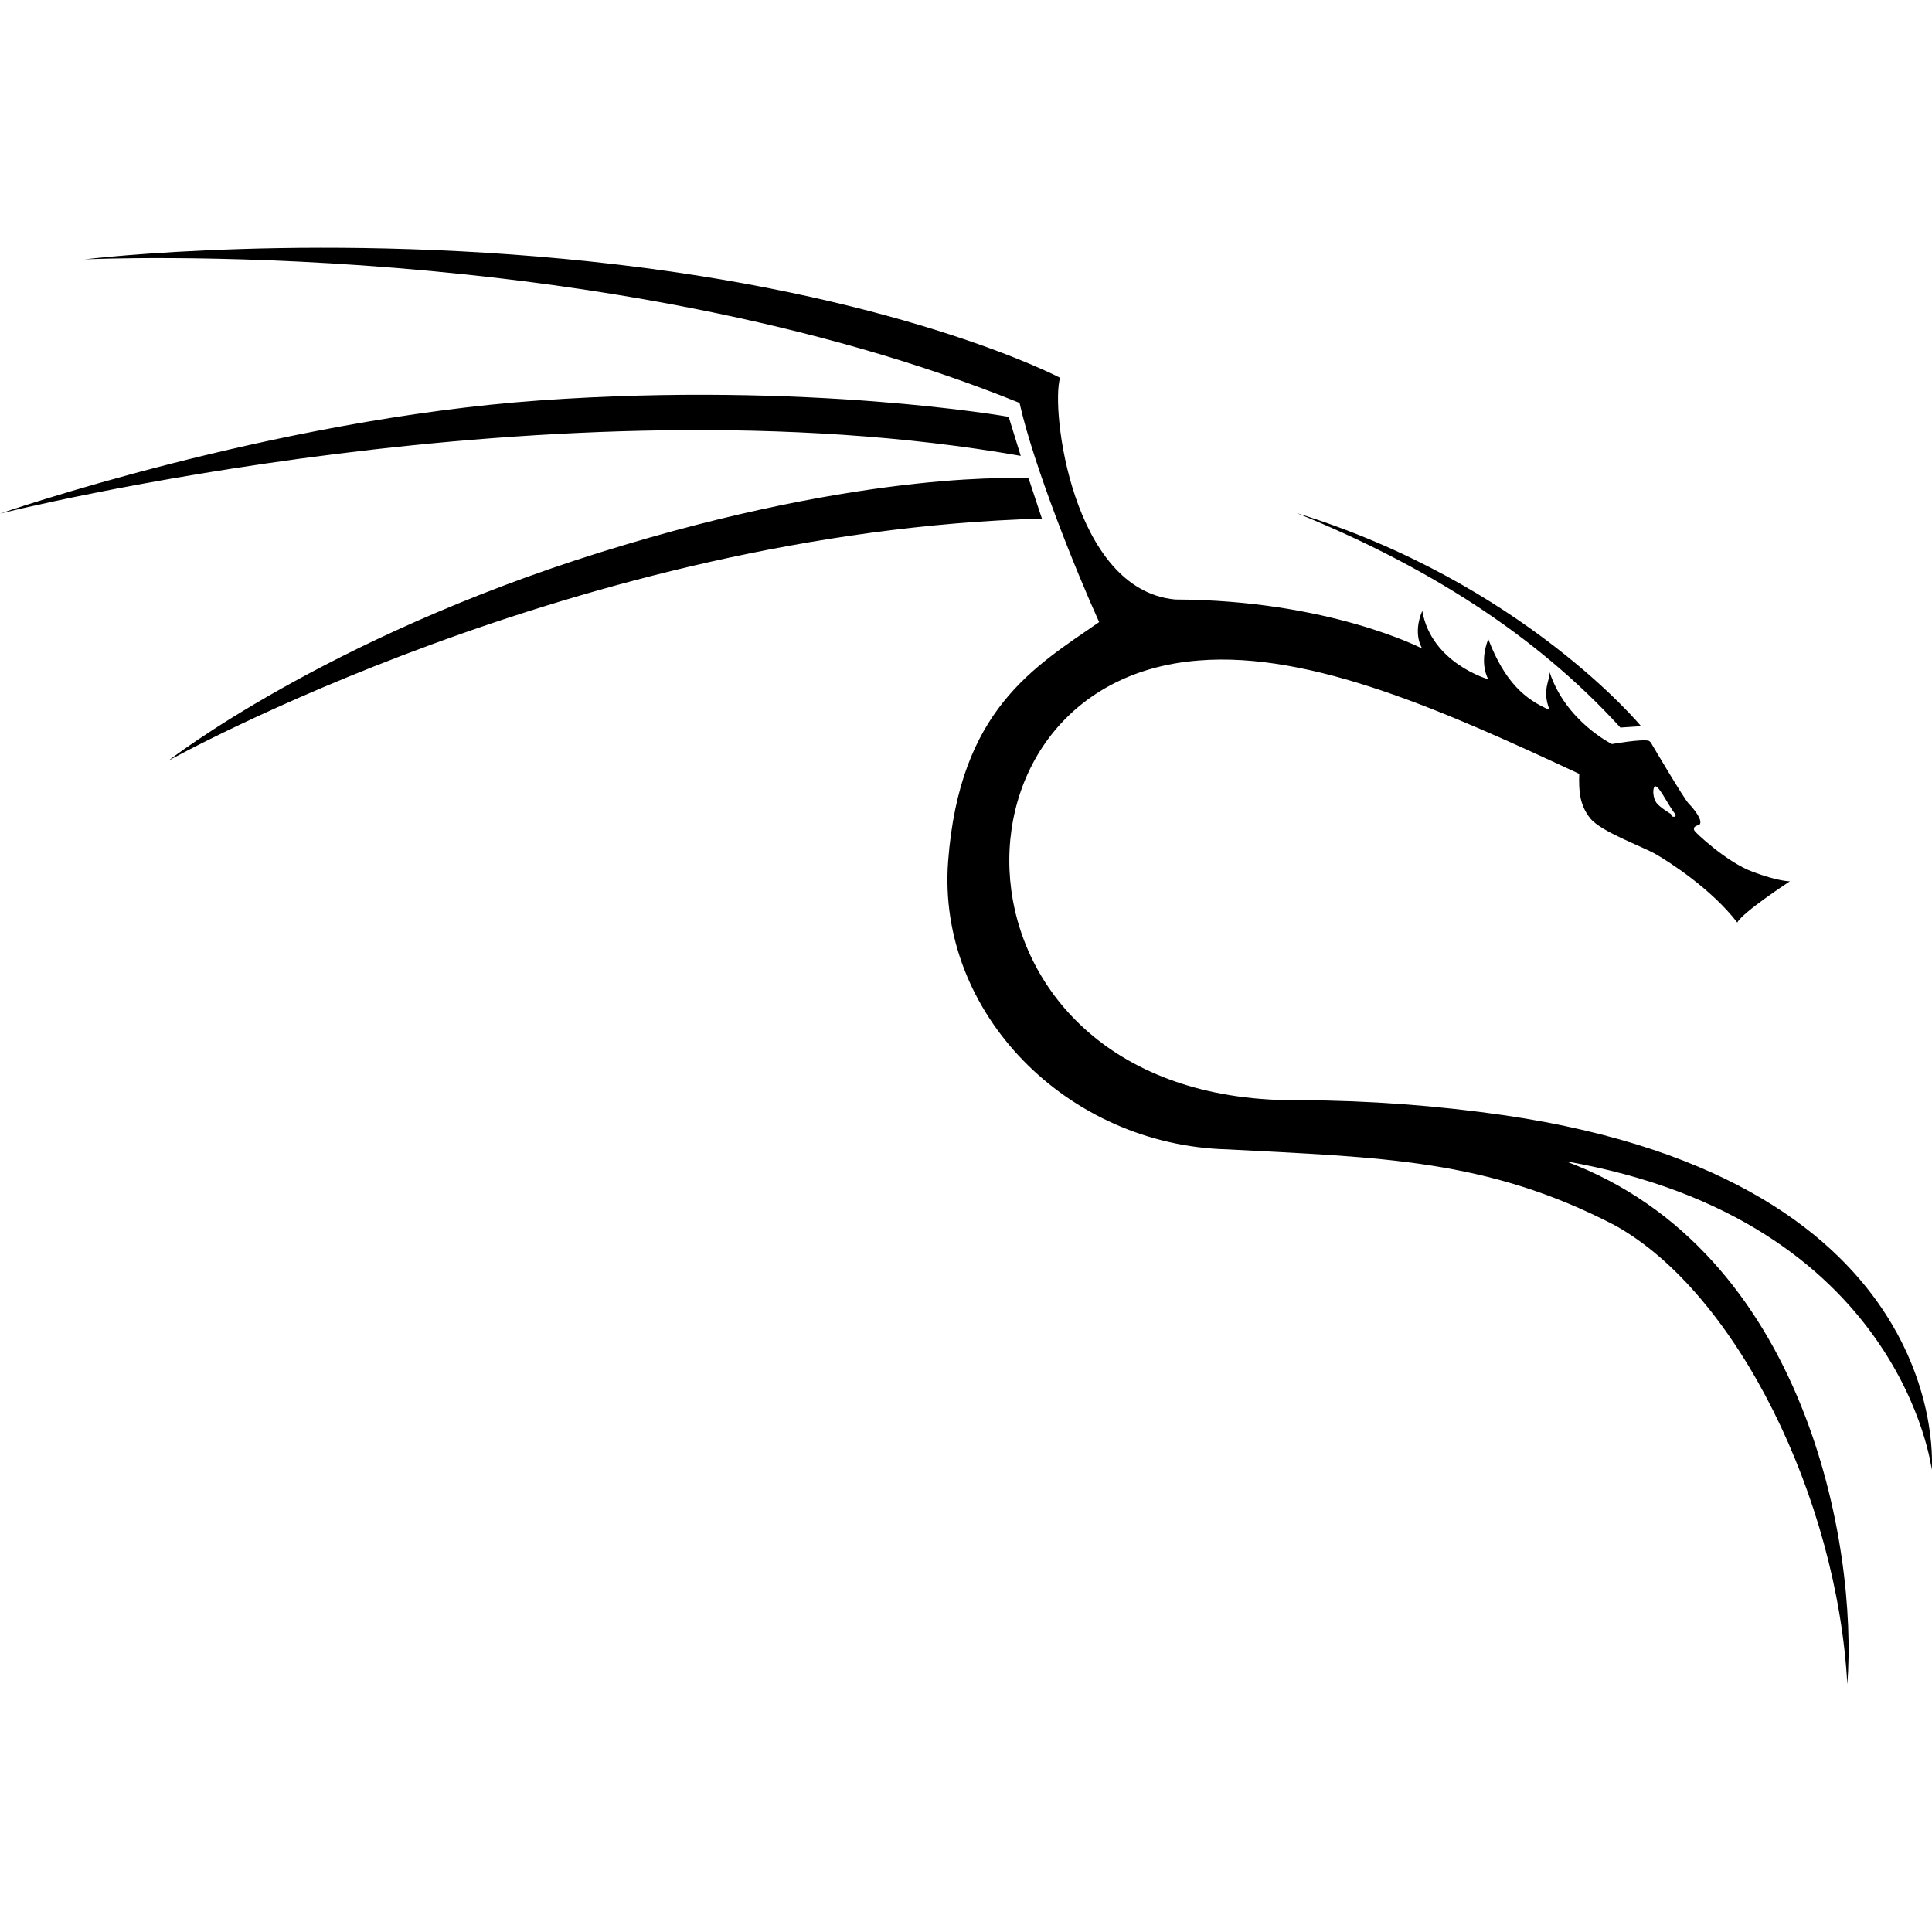
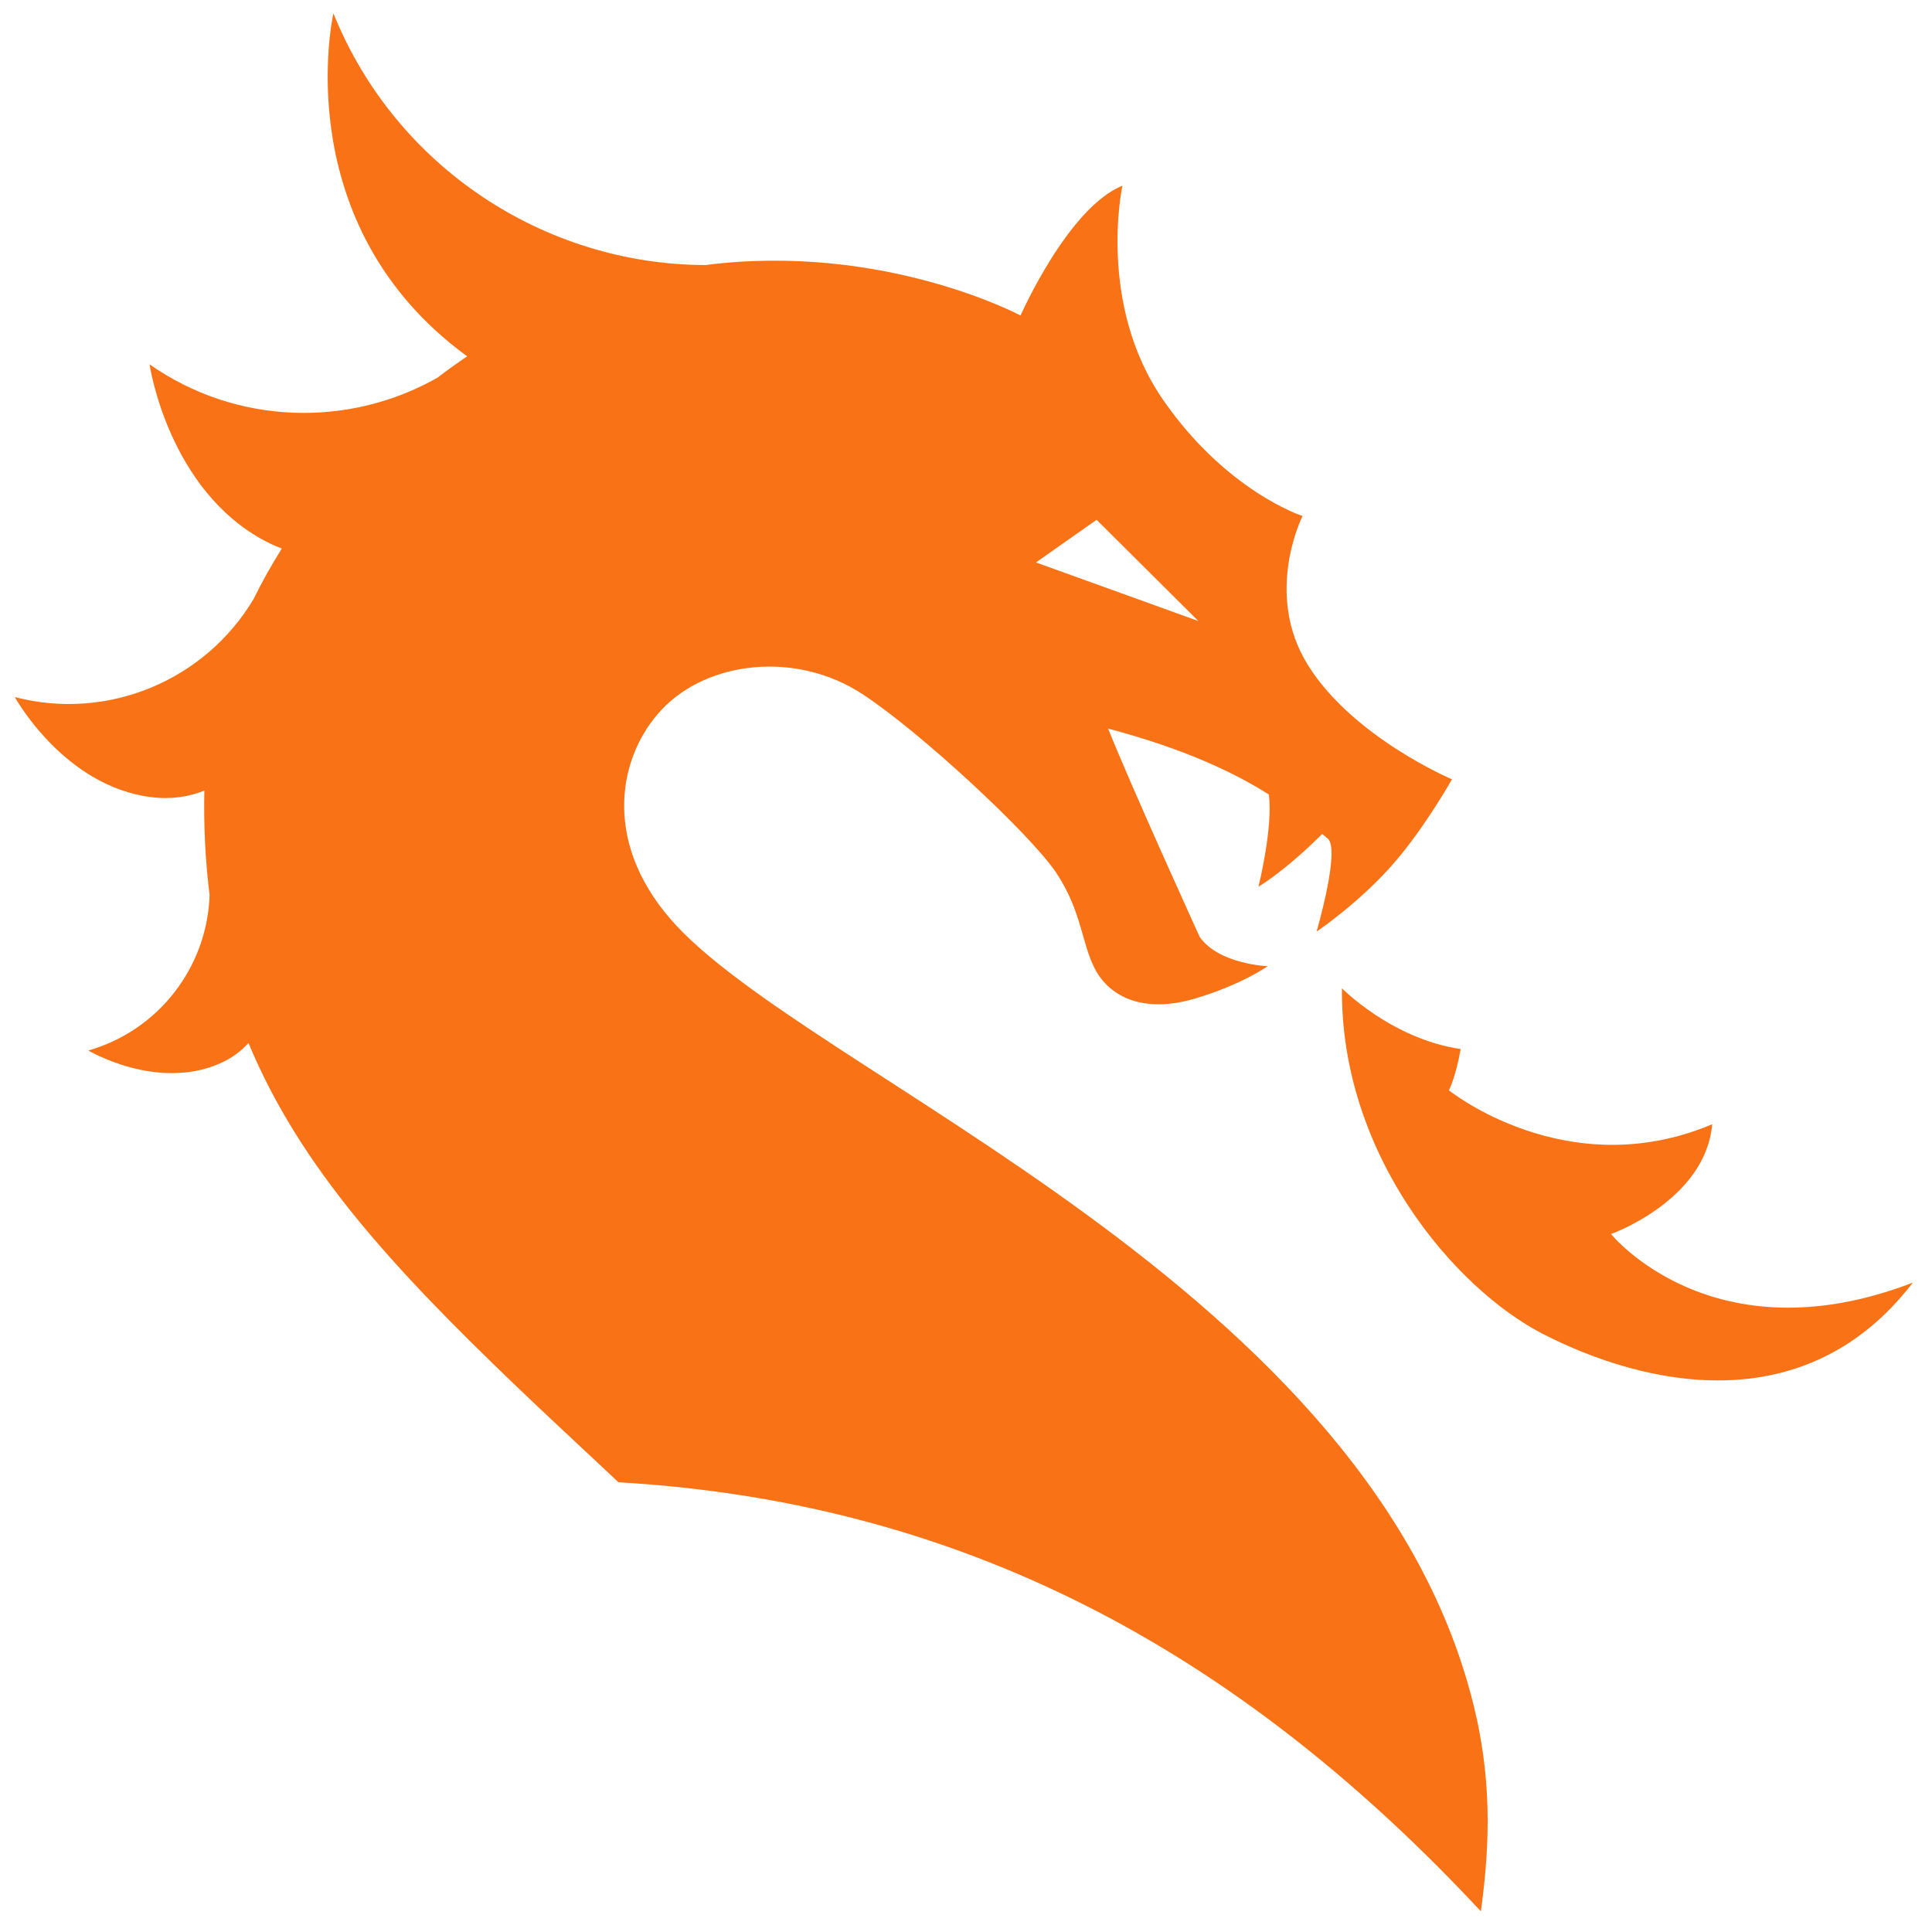
- <svg xmlns="http://www.w3.org/2000/svg" fill="#000" width="800" height="800" viewBox="0 0 24 24" role="img">
-   <path d="M12.778 5.943s-1.97-.13-5.327.92c-3.42 1.07-5.36 2.587-5.36 2.587s5.098-2.847 10.852-3.008zm7.351 3.095.257-.017s-1.468-1.78-4.278-2.648c1.58.642 2.954 1.493 4.021 2.665zm.42.74c.039-.068.166.217.263.337.004.024.01.039-.045.027-.005-.025-.013-.032-.013-.032s-.135-.08-.177-.137c-.041-.057-.049-.157-.028-.195zm3.448 8.479s.312-3.578-5.31-4.403a18.277 18.277.0 00-2.524-.187c-4.506.06-4.67-5.197-1.275-5.462 1.407-.116 3.087.643 4.73 1.408-.007.204.002.385.136.552.134.168.648.35.813.445.164.094.691.43 1.014.85.07-.131.654-.512.654-.512s-.14.003-.465-.119c-.326-.122-.713-.49-.722-.511-.01-.022-.015-.055.06-.07.059-.049-.072-.207-.13-.265s-.445-.716-.454-.73c-.009-.016-.012-.031-.04-.05-.085-.027-.46.04-.46.04s-.575-.283-.774-.893c.003.107-.099.224.0.469-.3-.127-.558-.344-.762-.88-.12.305.0.499.0.499s-.707-.198-.82-.85c-.124.293.0.469.0.469s-1.153-.602-3.069-.61c-1.283-.118-1.55-2.374-1.43-2.754.0.0-1.85-.975-5.493-1.406-3.642-.43-6.628-.065-6.628-.065s6.45-.31 11.617 1.783c.176.785.704 2.094.989 2.723-.815.563-1.733 1.092-1.876 2.97-.143 1.878 1.472 3.53 3.474 3.58 1.9.102 3.214.116 4.806.942 1.52.84 2.766 3.4 2.89 5.703.132-1.709-.509-5.383-3.5-6.498 4.181.732 4.549 3.832 4.549 3.832zM12.68 5.663l-.15-.485s-2.484-.441-5.822-.204C3.37 5.211.0 6.38.0 6.38s6.896-1.735 12.68-.717z" />
+ <svg xmlns="http://www.w3.org/2000/svg" viewBox="0 0 80 80" fill="none">
+   <g transform="scale(0.307)">
+     <path d="M199.02,231.09c-13.25-57.48-90.49-86.23-108.58-107.12c-9.3-10.74-6.97-22.15-1.16-28.29c6.24-6.58,18.13-7.88,27-2.09           c7.76,5.05,22.86,19.06,26.25,24.23c3.39,5.16,3.35,9.43,5.17,12.9c2.07,3.9,6.75,5.98,13.53,3.95c6.28-1.87,9.75-4.35,9.75-4.35           s-6.56-0.25-9.16-3.94c0,0-9.1-19.95-12.36-28.11c10.43,2.77,17.05,5.97,21.68,8.89c0.57,4.44-1.32,12.09-1.4,12.43           c0.21-0.12,3.58-2.11,8.59-7.1c0.25,0.21,0.5,0.41,0.74,0.6c1.77,1.41-1.49,12.56-1.49,12.56s6.12-4.11,10.8-9.67           c4.05-4.79,7.46-10.87,7.46-10.87s-13.25-5.6-19.36-15.3c-6.13-9.69-0.79-20.21-0.79-20.21s-10.22-3.28-18.78-15.62           c-9-12.98-5.52-28.93-5.52-28.93c-7.32,2.94-13.74,17.5-13.74,17.5s-18.49-9.87-42.51-6.8C73.47,35.69,53.33,22.55,44.97,1.8           c0,0-6.47,28.39,18.04,46.26c-1.33,0.9-2.66,1.85-3.99,2.87c-11.96,6.81-27.15,6.41-38.85-1.79c0,0,0.62,4.26,2.9,9.38           c2.28,5.11,6.21,11.09,12.84,14.53c0.71,0.37,1.41,0.67,2.1,0.93c-1.38,2.2-2.66,4.48-3.81,6.82C27.67,91.76,14.56,97.3,2,94.02           c0,0,6.59,12.03,18.41,13.5c2.73,0.34,5.11-0.07,7.15-0.88c-0.1,4.98,0.15,9.64,0.71,14.06c-0.3,9.68-6.83,18.27-16.35,20.99h-0.01           c0,0,9.18,5.46,17.68,1.78c1.66-0.72,2.94-1.7,3.93-2.79c6.98,16.86,19.64,30.46,35.78,45.97c4.33,4.17,9.19,8.63,14.12,13.28           c48.5,2.8,85.22,24.51,116.32,57.87C200.72,250.56,201.44,241.58,199.02,231.09z M147.91,70.11l13.72,13.65l-21.9-7.9L147.91,70.11z            M181.003,133.297c0,0,6.706,6.836,16.005,8.195c-0.628,3.718-1.577,5.572-1.577,5.572s15.96,12.85,35.508,4.572           c-0.902,10.276-13.643,14.81-13.643,14.81S230.983,183.407,258,173c-14.657,19.075-36.539,13.759-49.848,6.944           C196.19,173.819,180.788,155.727,181.003,133.297z" fill="#f97316" />
+   </g>
</svg>
